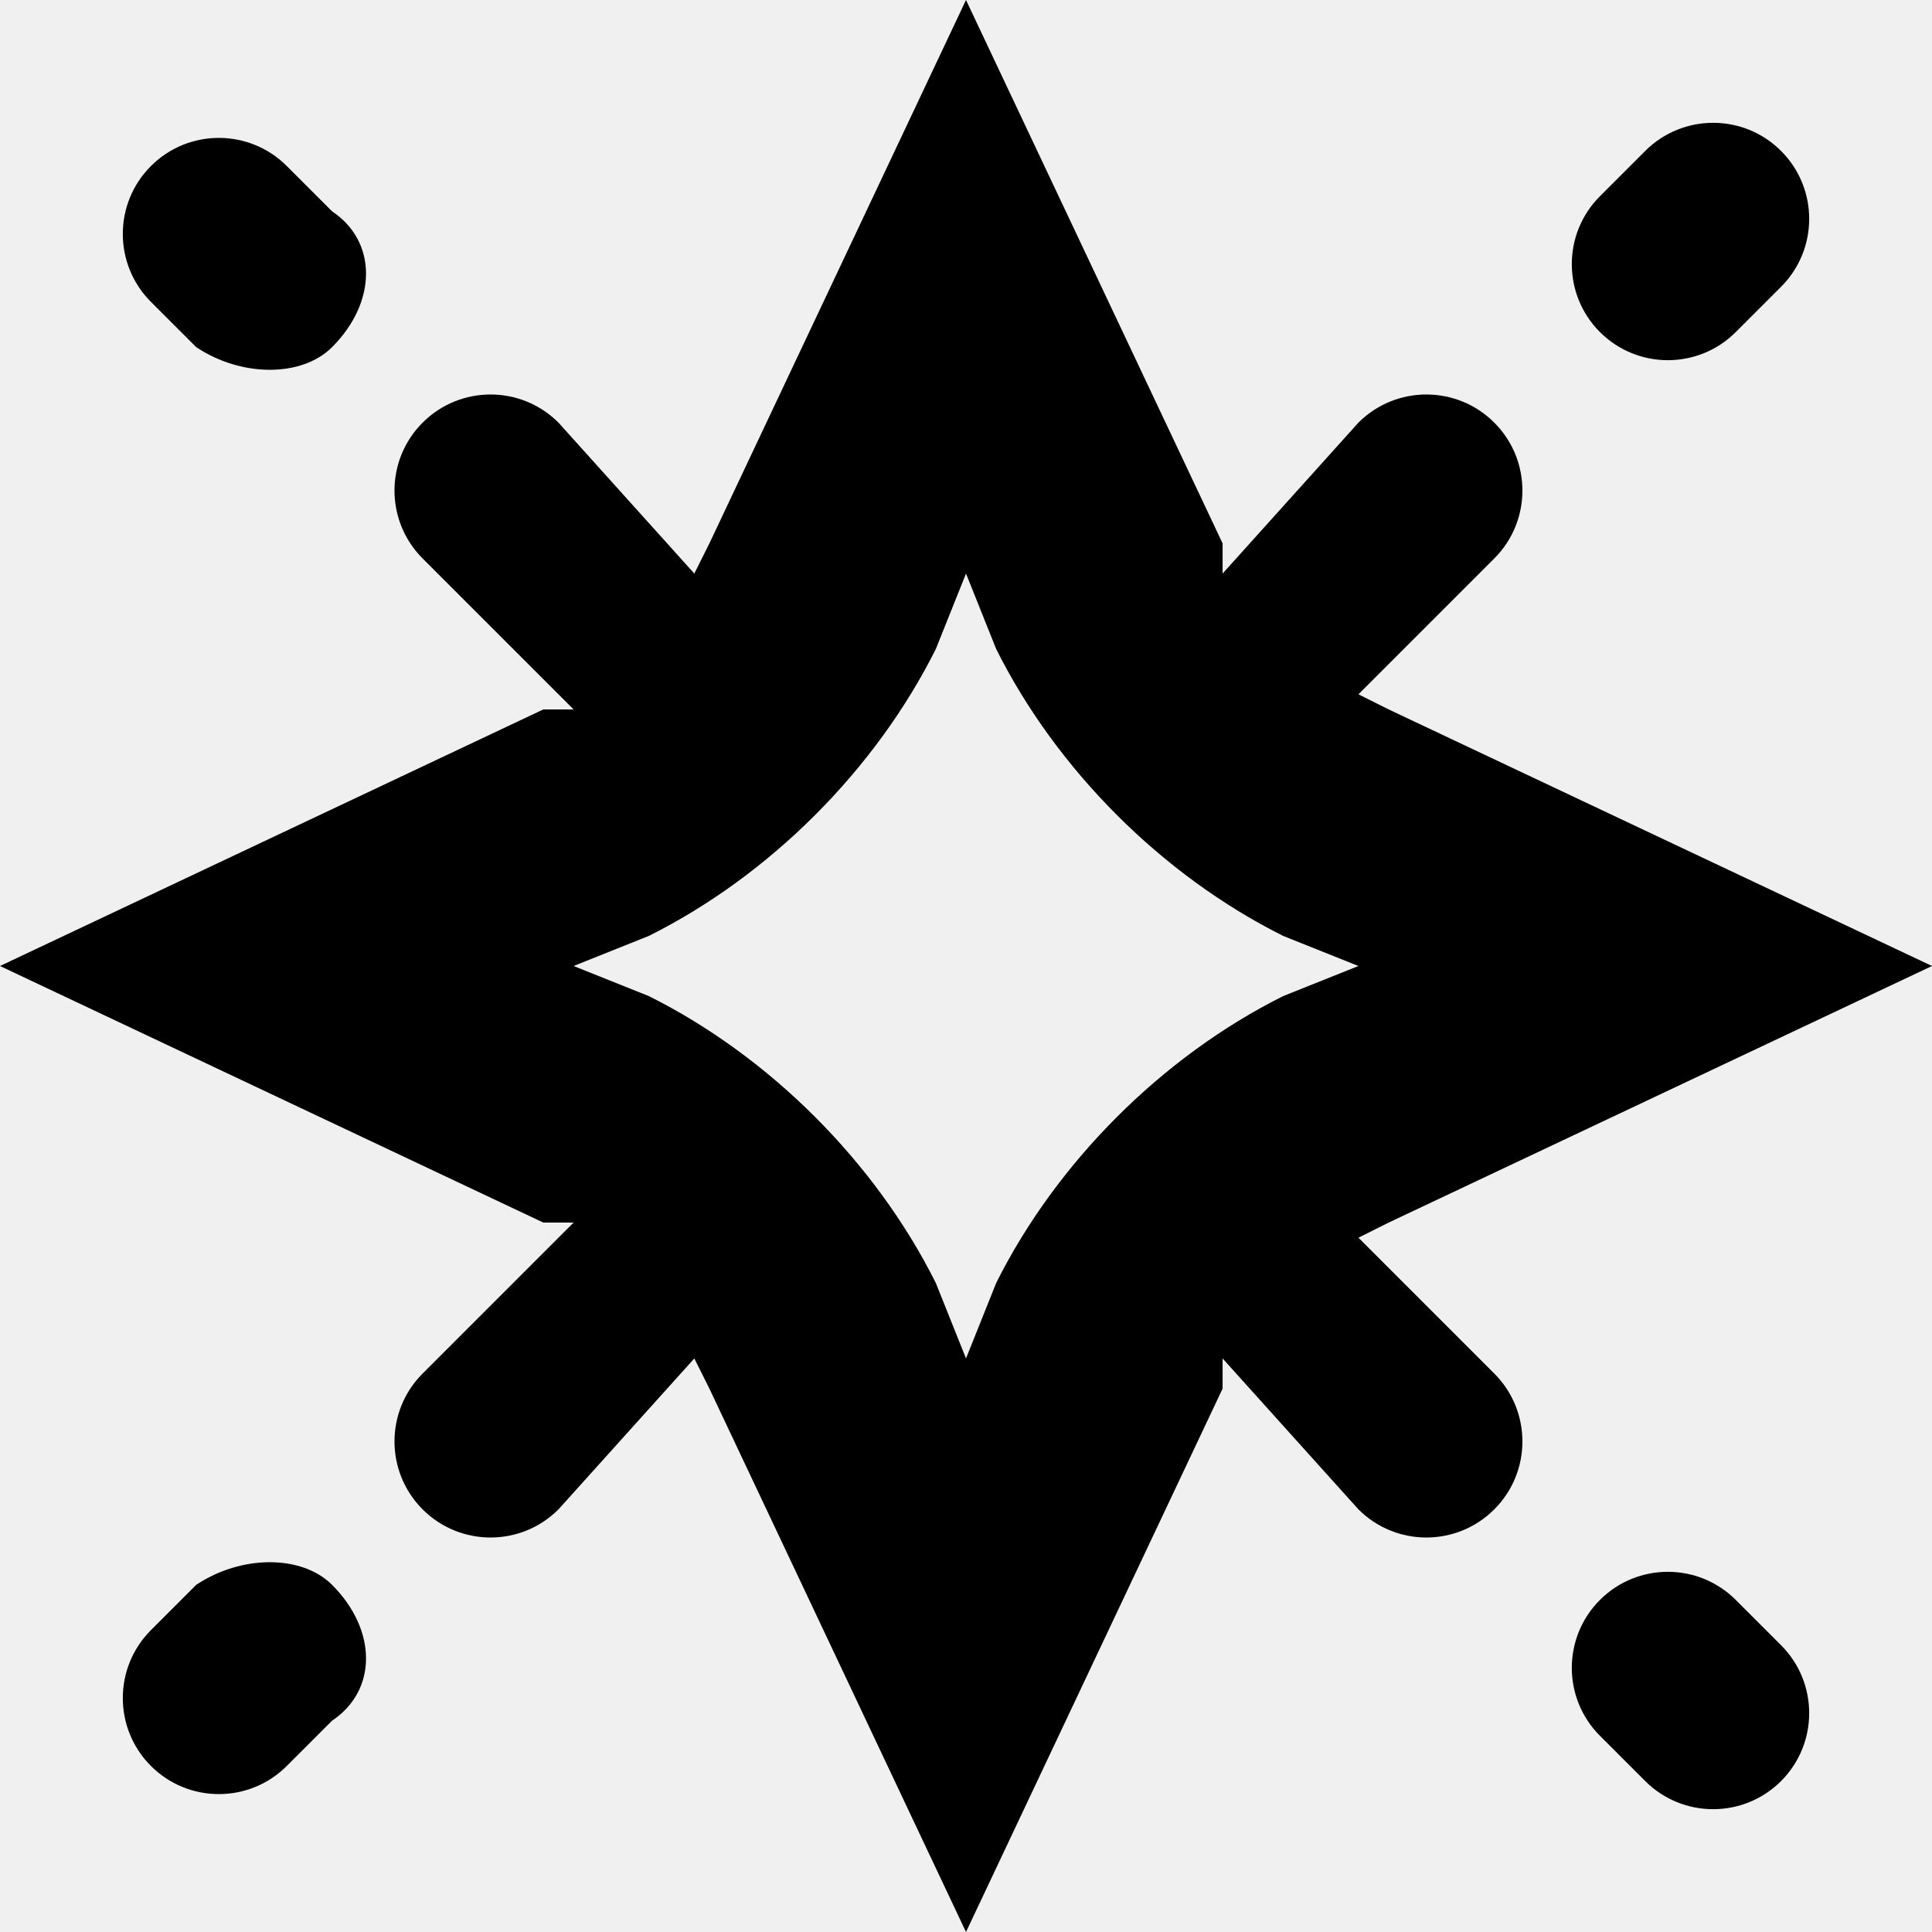
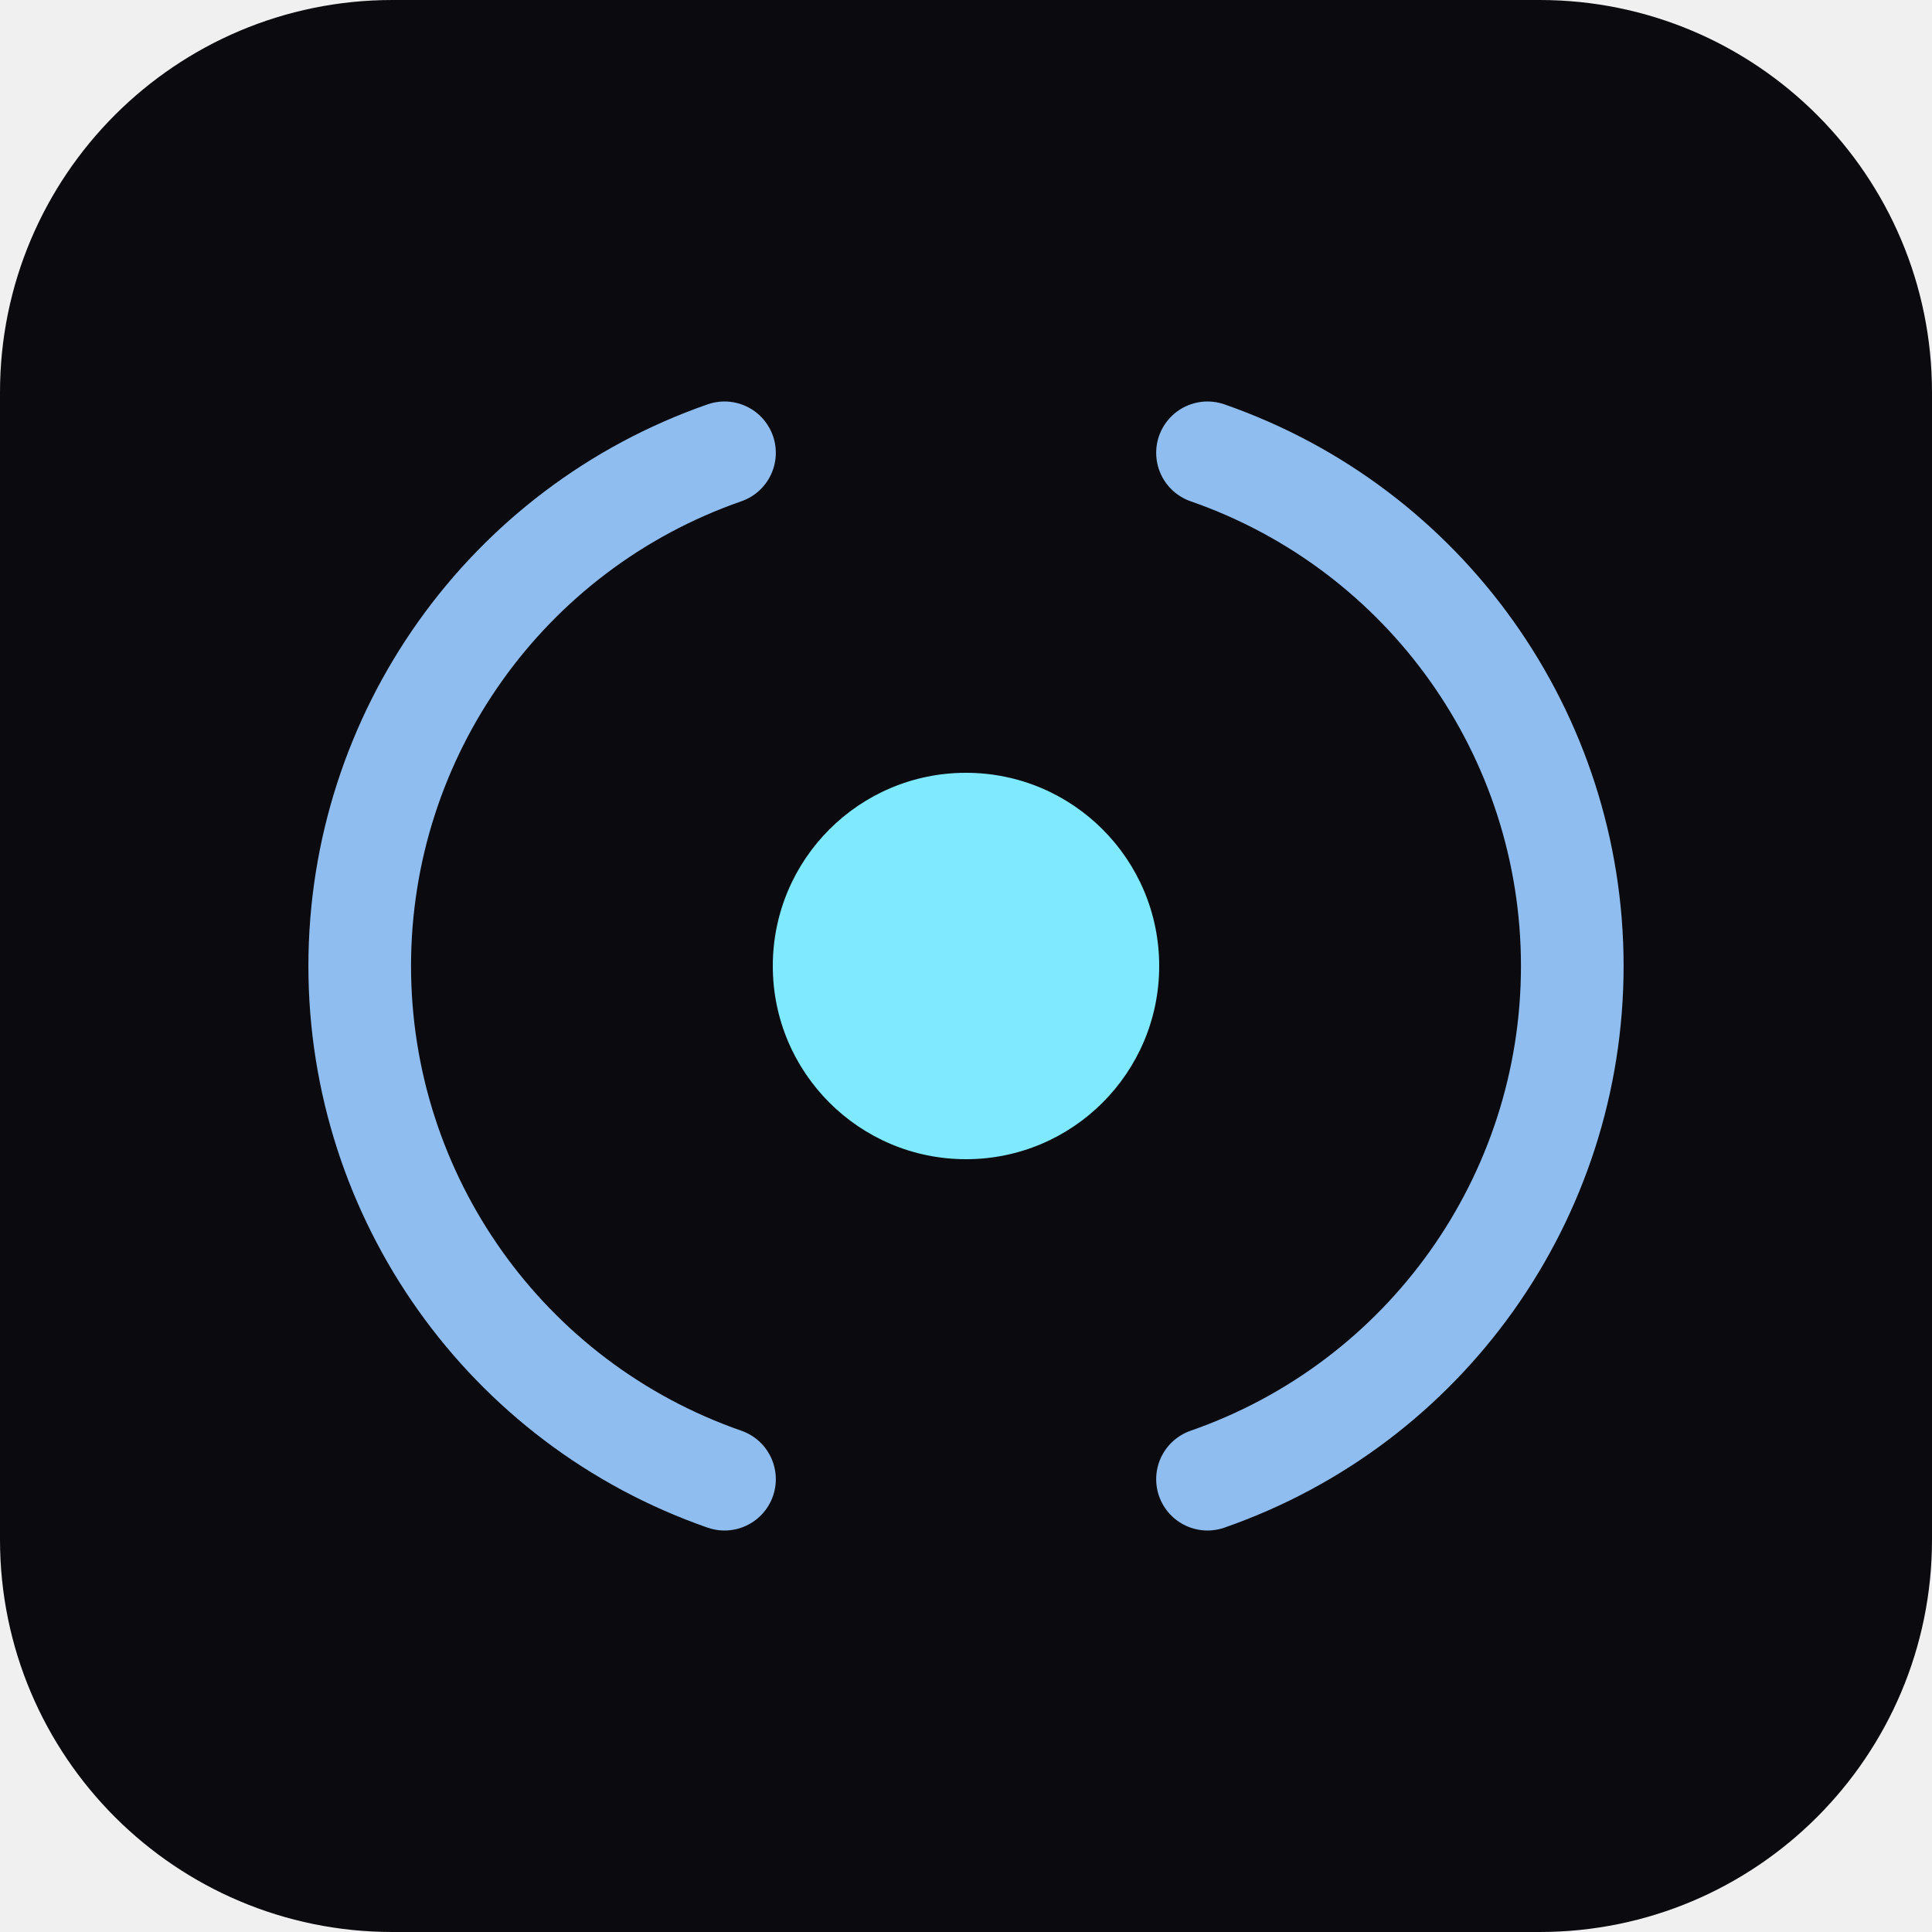
- <svg xmlns="http://www.w3.org/2000/svg" viewBox="0 0 128 128">
-   <path fill-rule="evenodd" d="M81 36 64 0 47 36l-1 2-9-10a6 6 0 0 0-9 9l10 10h-2L0 64l36 17h2L28 91a6 6 0 1 0 9 9l9-10 1 2 17 36 17-36v-2l9 10a6 6 0 1 0 9-9l-9-9 2-1 36-17-36-17-2-1 9-9a6 6 0 1 0-9-9l-9 10v-2Zm-17 2-2 5c-4 8-11 15-19 19l-5 2 5 2c8 4 15 11 19 19l2 5 2-5c4-8 11-15 19-19l5-2-5-2c-8-4-15-11-19-19l-2-5Z" clip-rule="evenodd" />
-   <path d="M118 19a6 6 0 0 0-9-9l-3 3a6 6 0 1 0 9 9l3-3Zm-96 4c-2 2-6 2-9 0l-3-3a6 6 0 1 1 9-9l3 3c3 2 3 6 0 9Zm0 82c-2-2-6-2-9 0l-3 3a6 6 0 1 0 9 9l3-3c3-2 3-6 0-9Zm96 4a6 6 0 0 1-9 9l-3-3a6 6 0 1 1 9-9l3 3Z" />
-   <style>path{fill:#000}@media (prefers-color-scheme:dark){path{fill:#fff}}</style>
+ <svg xmlns="http://www.w3.org/2000/svg" viewBox="0 0 64 64">
+   <rect width="64" height="64" rx="13" fill="#0b0b0f" />
+   <g fill="none" stroke="#8fbdf0" stroke-width="3.4" stroke-linecap="round" stroke-linejoin="round">
+     <path d="M40,15 A18,18 0 0 1 40,49" />
+     <path d="M24,49 A18,18 0 0 1 24,15" />
+   </g>
+   <circle cx="32" cy="32" r="6.4" fill="#7fe9ff" />
</svg>
